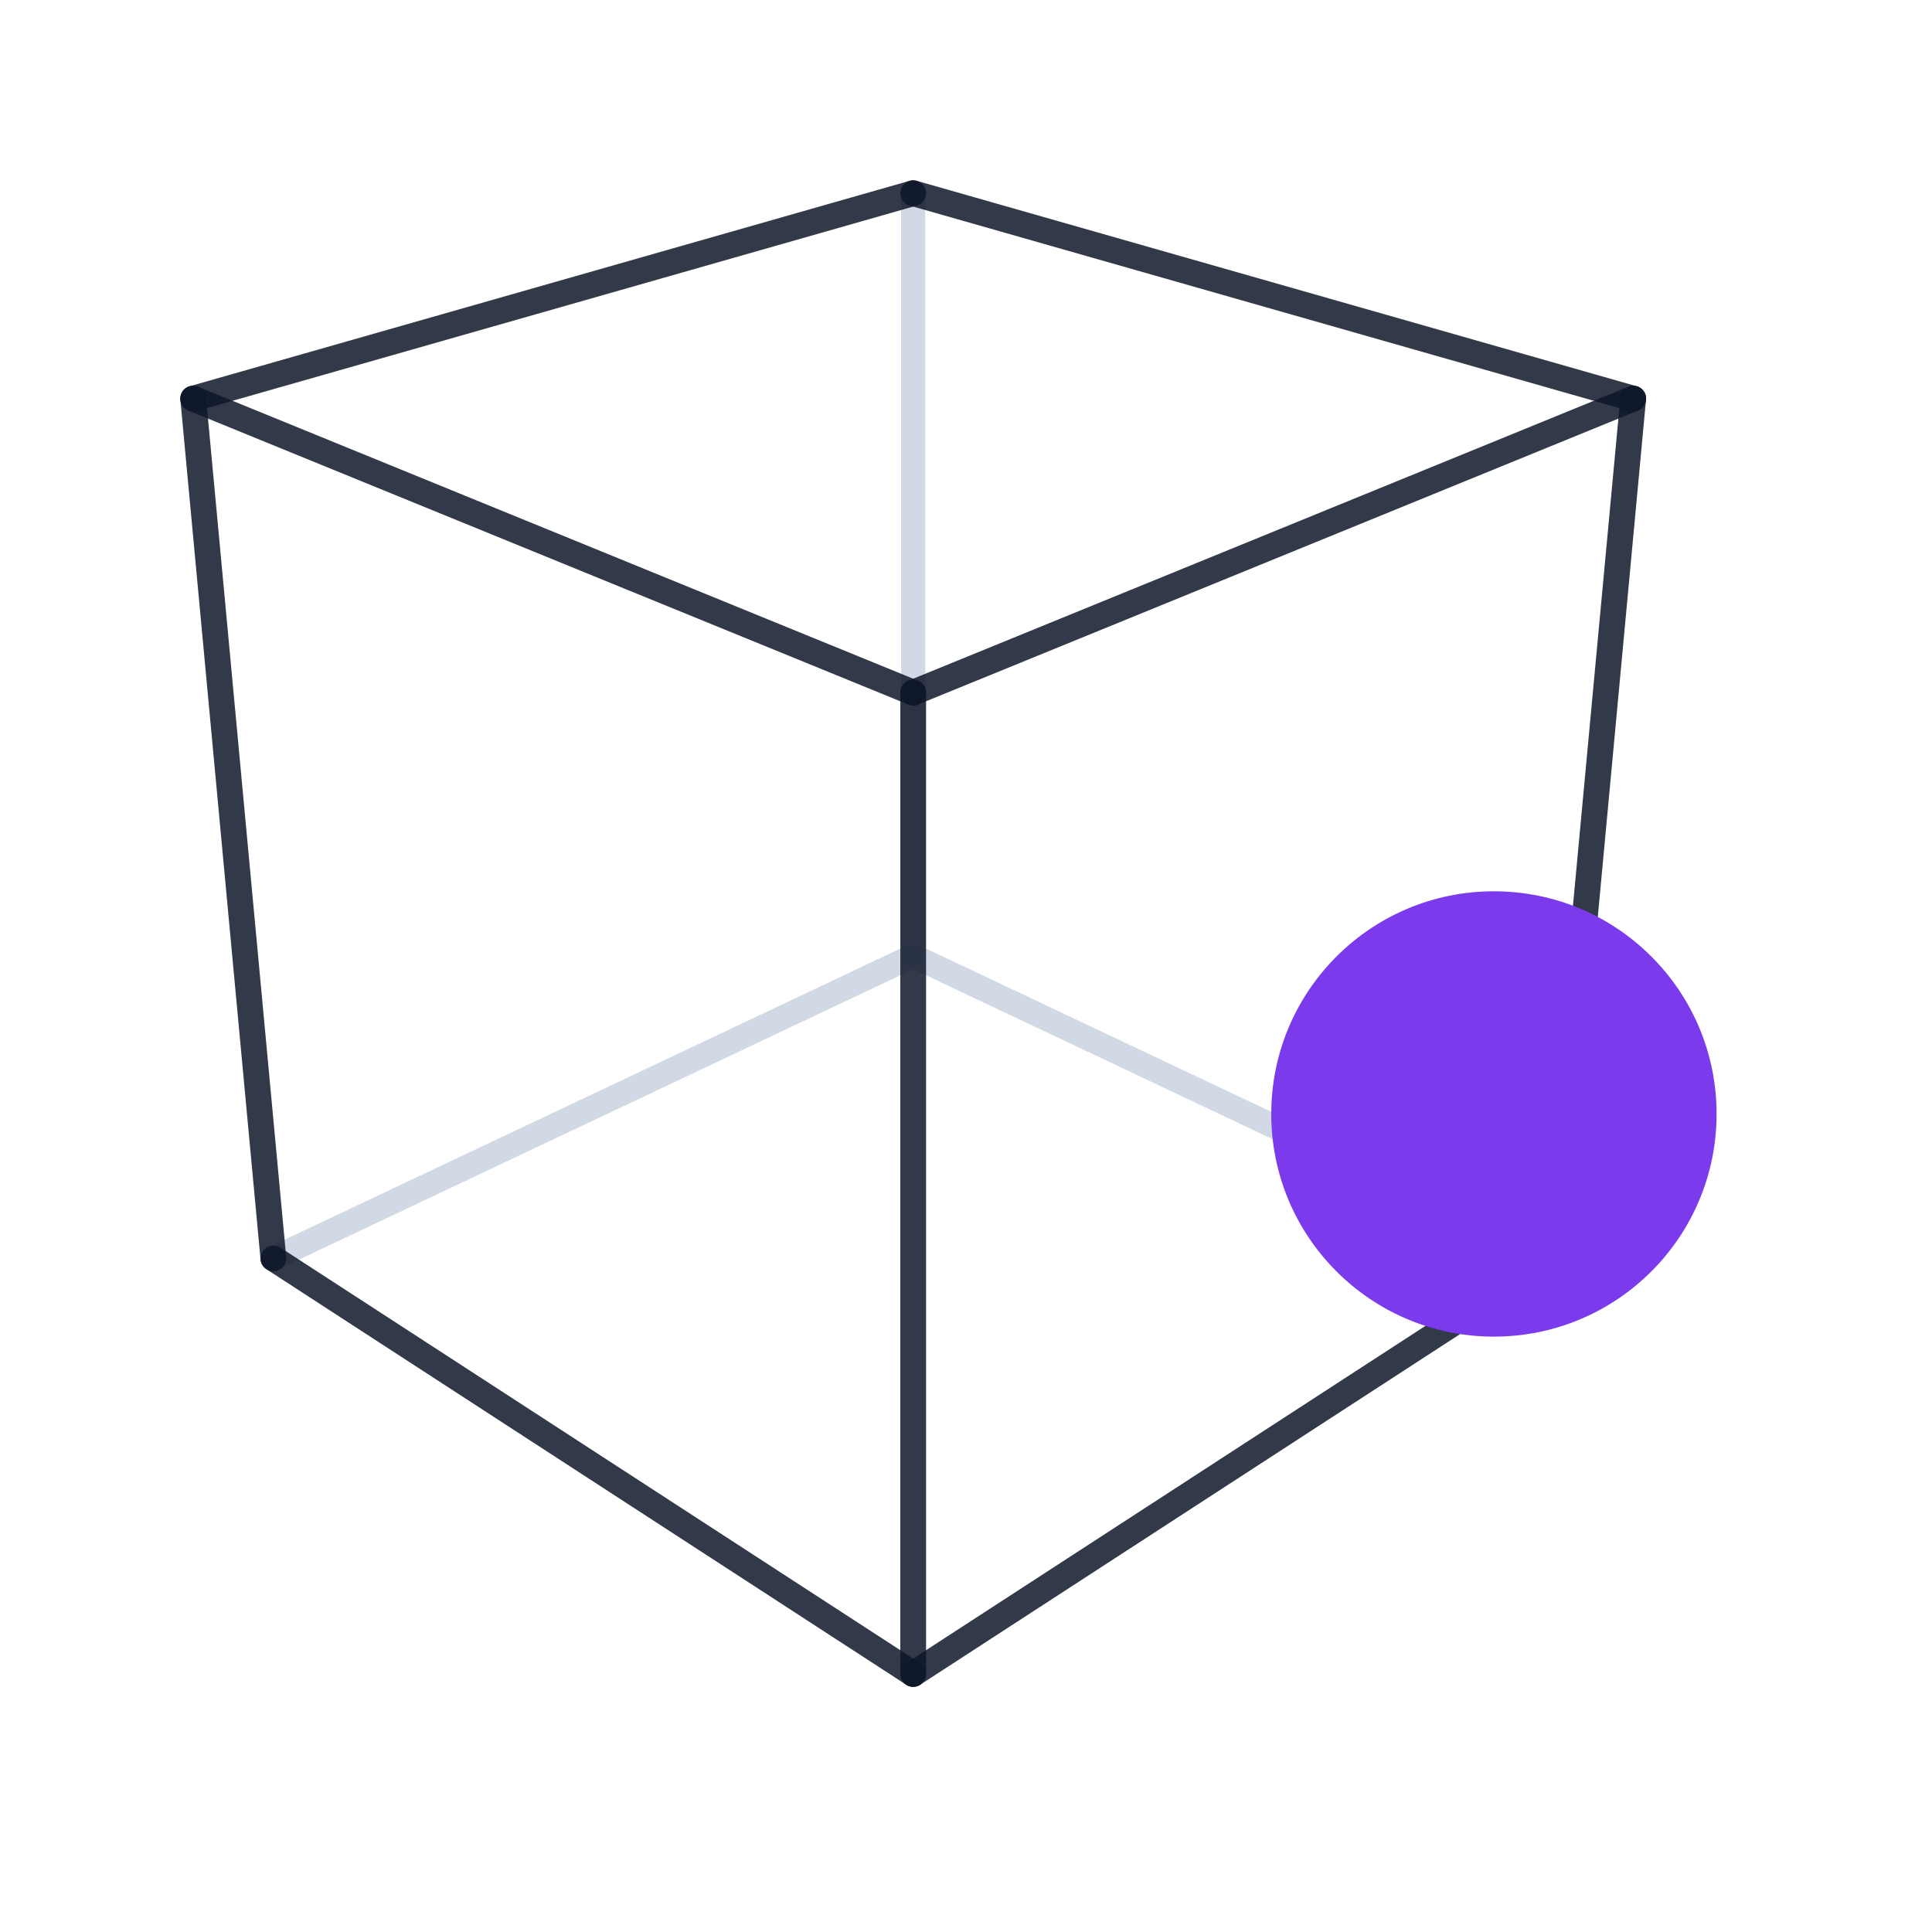
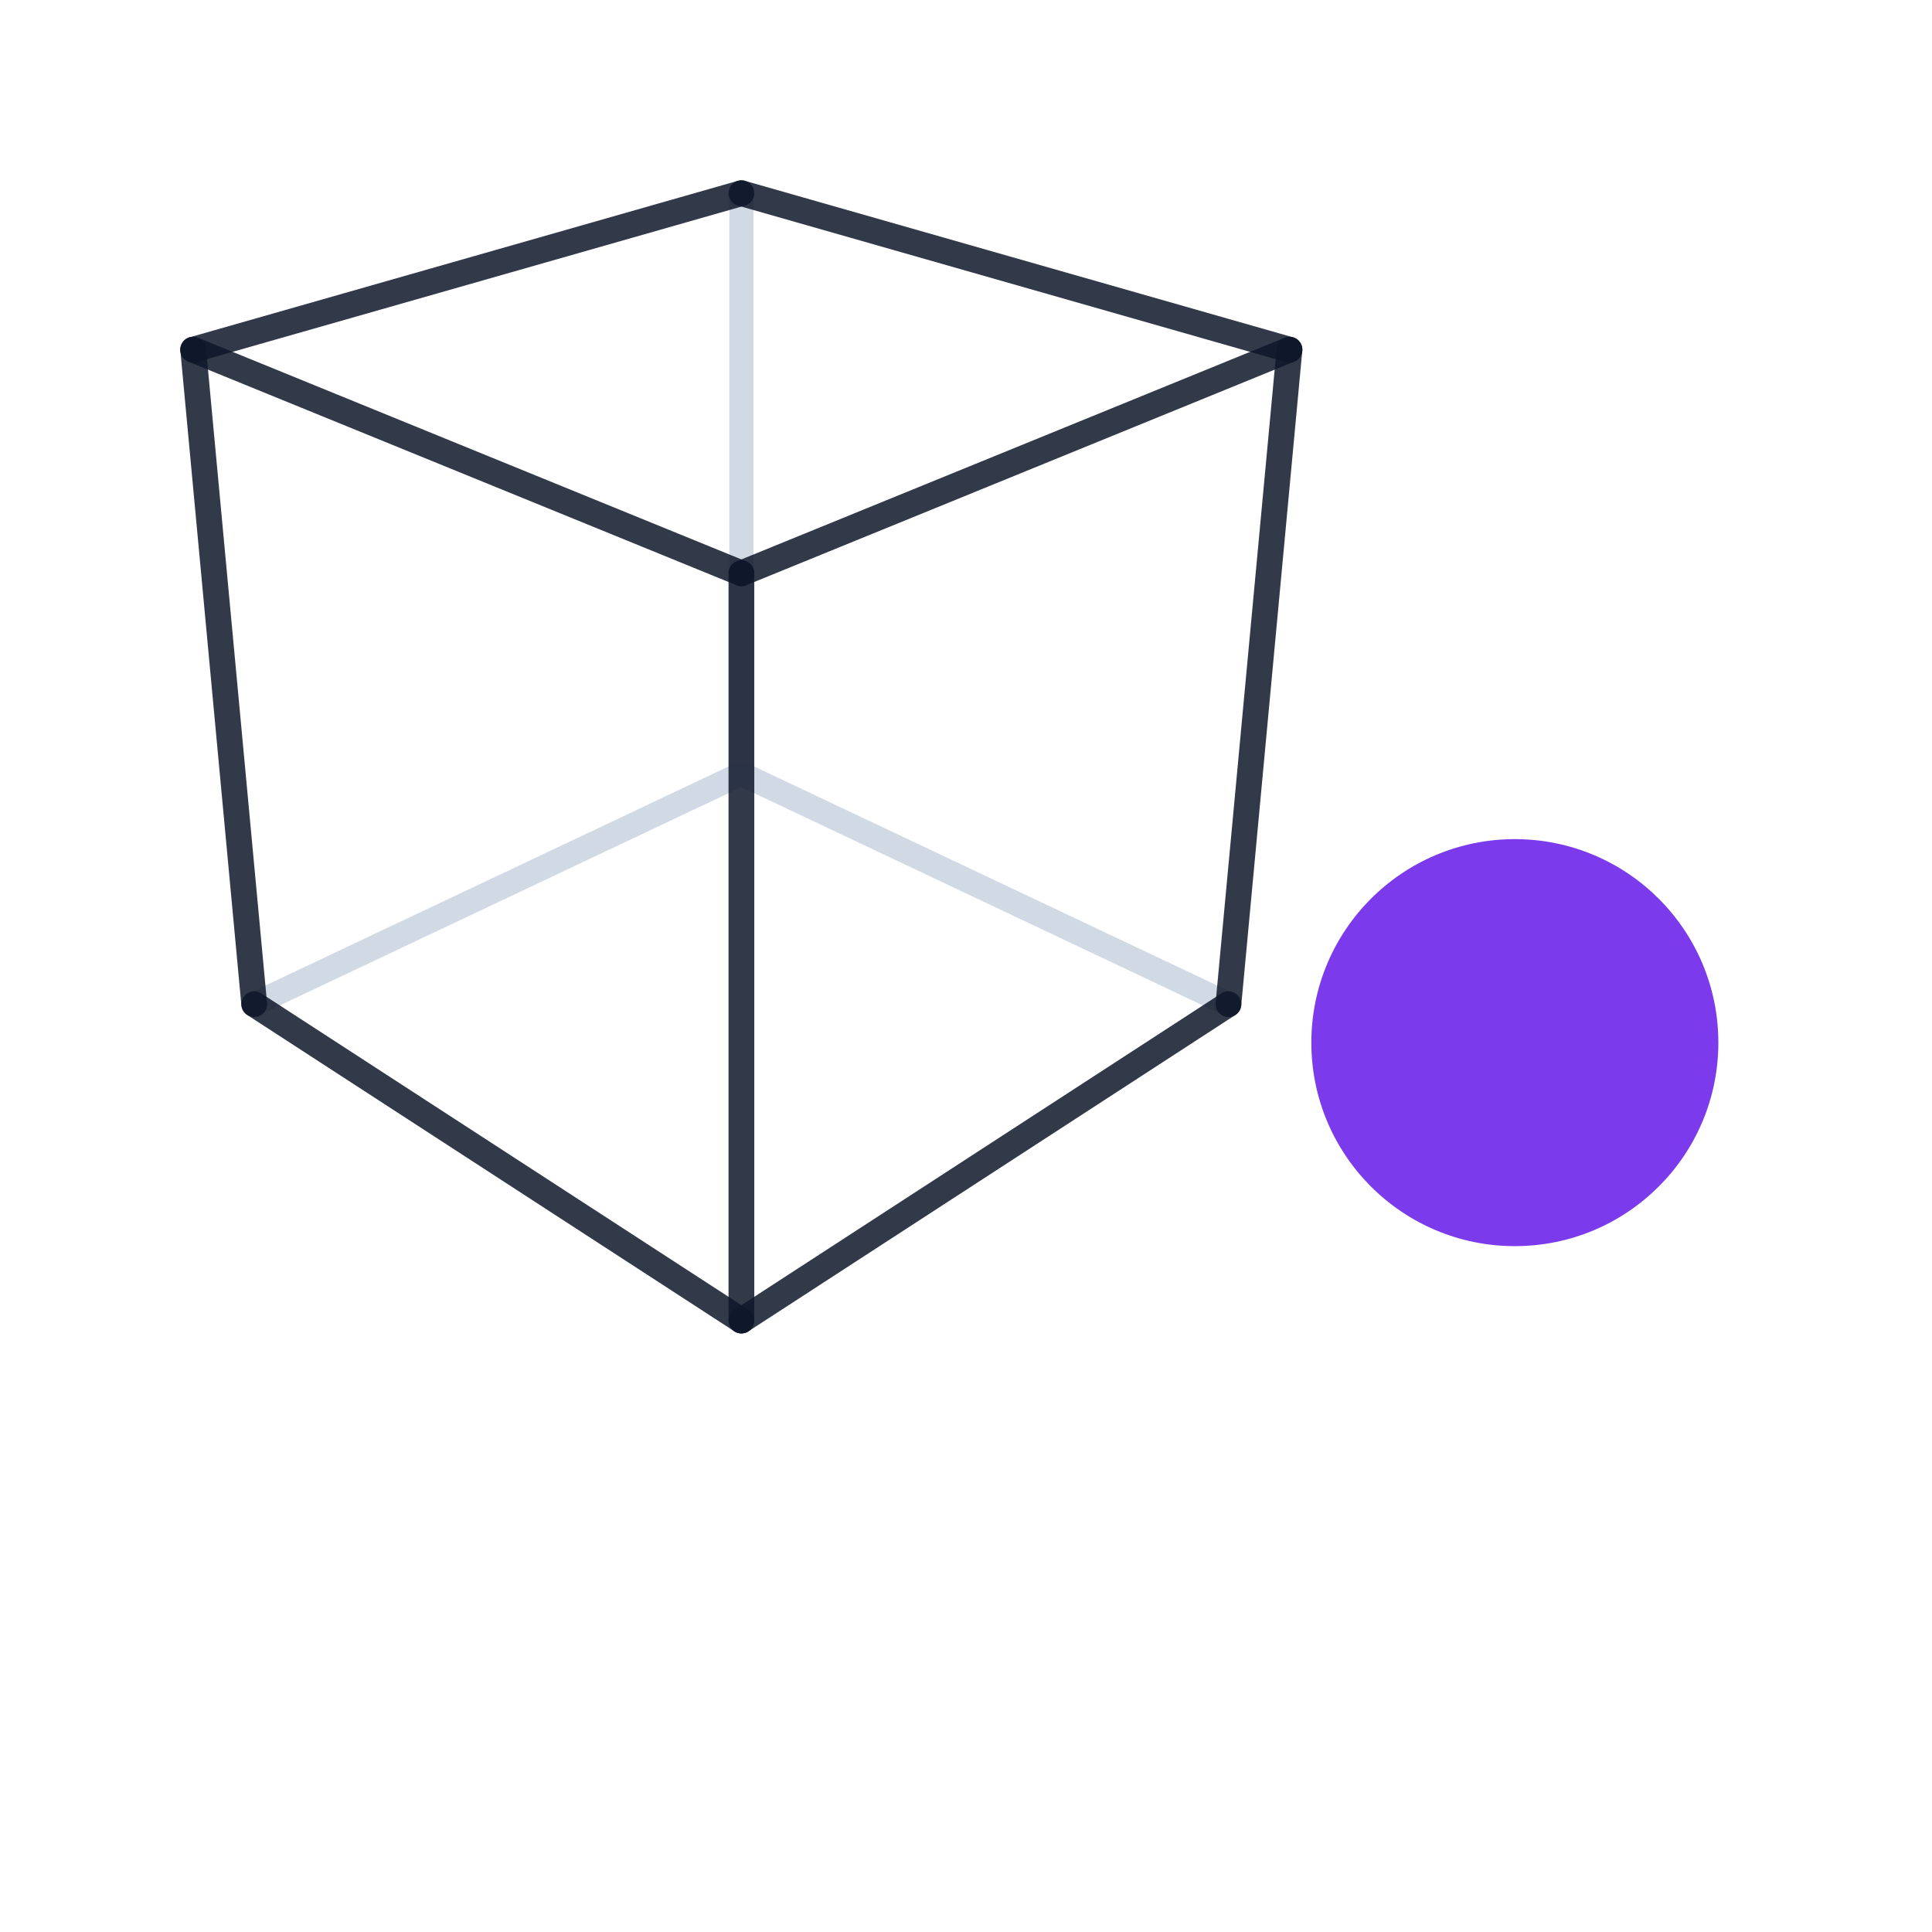
<svg xmlns="http://www.w3.org/2000/svg" width="120" height="120" viewBox="0 0 120 120" fill="none">
  <g stroke="#cbd5e1" stroke-opacity="0.9" stroke-width="1.5" stroke-linecap="round" stroke-linejoin="round">
-     <line x1="56.72" y1="59.37" x2="96.46" y2="78.16" />
-     <line x1="56.72" y1="12.00" x2="56.72" y2="59.37" />
-     <line x1="56.72" y1="59.37" x2="16.98" y2="78.16" />
+     <line x1="46.05" y1="48.06" x2="76.30" y2="62.37" />
+     <line x1="46.05" y1="12.00" x2="46.05" y2="48.06" />
+     <line x1="46.05" y1="48.06" x2="15.79" y2="62.37" />
  </g>
  <g stroke="#0f172a" stroke-opacity="0.85" stroke-width="1.6" stroke-linecap="round" stroke-linejoin="round">
-     <line x1="96.46" y1="78.16" x2="101.44" y2="24.76" />
-     <line x1="101.44" y1="24.76" x2="56.72" y2="12.00" />
-     <line x1="16.98" y1="78.16" x2="56.72" y2="103.97" />
-     <line x1="56.72" y1="103.97" x2="56.72" y2="43.02" />
-     <line x1="56.72" y1="43.02" x2="12.00" y2="24.76" />
-     <line x1="12.00" y1="24.76" x2="16.98" y2="78.16" />
-     <line x1="96.46" y1="78.16" x2="56.72" y2="103.97" />
-     <line x1="101.44" y1="24.76" x2="56.72" y2="43.02" />
-     <line x1="56.72" y1="12.00" x2="12.00" y2="24.76" />
+     <line x1="76.30" y1="62.37" x2="80.09" y2="21.72" />
+     <line x1="80.09" y1="21.72" x2="46.05" y2="12.00" />
+     <line x1="15.79" y1="62.37" x2="46.05" y2="82.02" />
+     <line x1="46.05" y1="82.02" x2="46.05" y2="35.61" />
+     <line x1="46.05" y1="35.61" x2="12.00" y2="21.72" />
+     <line x1="12.00" y1="21.72" x2="15.79" y2="62.37" />
+     <line x1="76.30" y1="62.37" x2="46.05" y2="82.02" />
+     <line x1="80.09" y1="21.72" x2="46.05" y2="35.61" />
+     <line x1="46.05" y1="12.00" x2="12.00" y2="21.72" />
  </g>
-   <circle cx="92.79" cy="69.19" r="13.83" fill="#7c3aed" />
+   <circle cx="94.09" cy="64.76" r="12.64" fill="#7c3aed" />
</svg>
